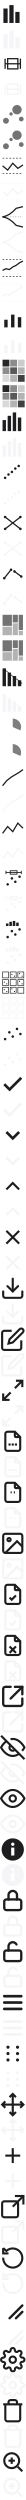
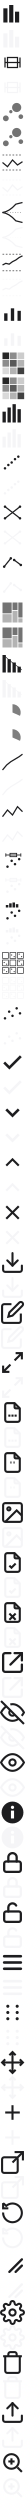
- <svg xmlns="http://www.w3.org/2000/svg" width="100" height="9800">
+ <svg xmlns="http://www.w3.org/2000/svg" width="100" height="10000">
  <view id="chart-thumb-bar-light" viewBox="0 0 100 100" />
  <view id="chart-thumb-bar-dark" viewBox="0 100 100 100" />
  <view id="chart-thumb-boxplot-light" viewBox="0 200 100 100" />
  <view id="chart-thumb-boxplot-dark" viewBox="0 300 100 100" />
  <view id="chart-thumb-bubble-light" viewBox="0 400 100 100" />
  <view id="chart-thumb-bubble-dark" viewBox="0 500 100 100" />
  <view id="chart-thumb-control-chart-light" viewBox="0 600 100 100" />
  <view id="chart-thumb-control-chart-dark" viewBox="0 700 100 100" />
  <view id="chart-thumb-cusum-light" viewBox="0 800 100 100" />
  <view id="chart-thumb-cusum-dark" viewBox="0 900 100 100" />
  <view id="chart-thumb-ewma-light" viewBox="0 1000 100 100" />
  <view id="chart-thumb-ewma-dark" viewBox="0 1100 100 100" />
  <view id="chart-thumb-generic-light" viewBox="0 1200 100 100" />
  <view id="chart-thumb-generic-dark" viewBox="0 1300 100 100" />
  <view id="chart-thumb-heatmap-light" viewBox="0 1400 100 100" />
  <view id="chart-thumb-heatmap-dark" viewBox="0 1500 100 100" />
  <view id="chart-thumb-histogram-light" viewBox="0 1600 100 100" />
  <view id="chart-thumb-histogram-dark" viewBox="0 1700 100 100" />
  <view id="chart-thumb-individual-value-plot-light" viewBox="0 1800 100 100" />
  <view id="chart-thumb-individual-value-plot-dark" viewBox="0 1900 100 100" />
  <view id="chart-thumb-interaction-plot-light" viewBox="0 2000 100 100" />
  <view id="chart-thumb-interaction-plot-dark" viewBox="0 2100 100 100" />
  <view id="chart-thumb-main-effects-light" viewBox="0 2200 100 100" />
  <view id="chart-thumb-main-effects-dark" viewBox="0 2300 100 100" />
  <view id="chart-thumb-mosaic-light" viewBox="0 2400 100 100" />
  <view id="chart-thumb-mosaic-dark" viewBox="0 2500 100 100" />
  <view id="chart-thumb-pareto-light" viewBox="0 2600 100 100" />
  <view id="chart-thumb-pareto-dark" viewBox="0 2700 100 100" />
  <view id="chart-thumb-pie-light" viewBox="0 2800 100 100" />
  <view id="chart-thumb-pie-dark" viewBox="0 2900 100 100" />
  <view id="chart-thumb-probability-plot-light" viewBox="0 3000 100 100" />
  <view id="chart-thumb-probability-plot-dark" viewBox="0 3100 100 100" />
  <view id="chart-thumb-run-chart-light" viewBox="0 3200 100 100" />
  <view id="chart-thumb-run-chart-dark" viewBox="0 3300 100 100" />
  <view id="chart-thumb-scatter-marginal-boxplot-light" viewBox="0 3400 100 100" />
  <view id="chart-thumb-scatter-marginal-boxplot-dark" viewBox="0 3500 100 100" />
  <view id="chart-thumb-scatter-marginal-histogram-light" viewBox="0 3600 100 100" />
  <view id="chart-thumb-scatter-marginal-histogram-dark" viewBox="0 3700 100 100" />
  <view id="chart-thumb-scatter-matrix-light" viewBox="0 3800 100 100" />
  <view id="chart-thumb-scatter-matrix-dark" viewBox="0 3900 100 100" />
  <view id="chart-thumb-scatter-light" viewBox="0 4000 100 100" />
  <view id="chart-thumb-scatter-dark" viewBox="0 4100 100 100" />
  <view id="check-light" viewBox="0 4200 100 100" />
  <view id="check-dark" viewBox="0 4300 100 100" />
  <view id="chevron-down-light" viewBox="0 4400 100 100" />
  <view id="chevron-down-dark" viewBox="0 4500 100 100" />
  <view id="chevron-up-light" viewBox="0 4600 100 100" />
  <view id="chevron-up-dark" viewBox="0 4700 100 100" />
  <view id="close-light" viewBox="0 4800 100 100" />
  <view id="close-dark" viewBox="0 4900 100 100" />
  <view id="download-light" viewBox="0 5000 100 100" />
  <view id="download-dark" viewBox="0 5100 100 100" />
  <view id="edit-light" viewBox="0 5200 100 100" />
  <view id="edit-dark" viewBox="0 5300 100 100" />
  <view id="expand-light" viewBox="0 5400 100 100" />
  <view id="expand-dark" viewBox="0 5500 100 100" />
  <view id="export-csv-light" viewBox="0 5600 100 100" />
  <view id="export-csv-dark" viewBox="0 5700 100 100" />
  <view id="export-json-light" viewBox="0 5800 100 100" />
  <view id="export-json-dark" viewBox="0 5900 100 100" />
  <view id="export-png-light" viewBox="0 6000 100 100" />
  <view id="export-png-dark" viewBox="0 6100 100 100" />
  <view id="export-svg-light" viewBox="0 6200 100 100" />
  <view id="export-svg-dark" viewBox="0 6300 100 100" />
  <view id="export-xlsx-light" viewBox="0 6400 100 100" />
  <view id="export-xlsx-dark" viewBox="0 6500 100 100" />
  <view id="external-link-light" viewBox="0 6600 100 100" />
  <view id="external-link-dark" viewBox="0 6700 100 100" />
  <view id="eye-off-light" viewBox="0 6800 100 100" />
  <view id="eye-off-dark" viewBox="0 6900 100 100" />
  <view id="eye-light" viewBox="0 7000 100 100" />
  <view id="eye-dark" viewBox="0 7100 100 100" />
  <view id="glossary-light" viewBox="0 7200 100 100" />
  <view id="glossary-dark" viewBox="0 7300 100 100" />
  <view id="lock-closed-light" viewBox="0 7400 100 100" />
  <view id="lock-closed-dark" viewBox="0 7500 100 100" />
  <view id="lock-open-light" viewBox="0 7600 100 100" />
  <view id="lock-open-dark" viewBox="0 7700 100 100" />
  <view id="menu-light" viewBox="0 7800 100 100" />
  <view id="menu-dark" viewBox="0 7900 100 100" />
  <view id="move-light" viewBox="0 8000 100 100" />
  <view id="move-dark" viewBox="0 8100 100 100" />
  <view id="pan-light" viewBox="0 8200 100 100" />
  <view id="pan-dark" viewBox="0 8300 100 100" />
  <view id="plus-light" viewBox="0 8400 100 100" />
  <view id="plus-dark" viewBox="0 8500 100 100" />
  <view id="popout-light" viewBox="0 8600 100 100" />
  <view id="popout-dark" viewBox="0 8700 100 100" />
  <view id="reset-light" viewBox="0 8800 100 100" />
  <view id="reset-dark" viewBox="0 8900 100 100" />
  <view id="resize-light" viewBox="0 9000 100 100" />
  <view id="resize-dark" viewBox="0 9100 100 100" />
  <view id="settings-light" viewBox="0 9200 100 100" />
  <view id="settings-dark" viewBox="0 9300 100 100" />
  <view id="trash-light" viewBox="0 9400 100 100" />
  <view id="trash-dark" viewBox="0 9500 100 100" />
-   <view id="zoom-in-light" viewBox="0 9600 100 100" />
-   <view id="zoom-in-dark" viewBox="0 9700 100 100" />
+   <view id="upload-light" viewBox="0 9600 100 100" />
+   <view id="upload-dark" viewBox="0 9700 100 100" />
+   <view id="zoom-in-light" viewBox="0 9800 100 100" />
+   <view id="zoom-in-dark" viewBox="0 9900 100 100" />
  <g transform="translate(0 0)">
    <svg viewBox="0 0 30 30" width="100" height="100" x="0" y="0" fill="#1d1d1f">
      <rect x="4" y="10" width="5" height="17" />
      <rect x="11" y="6" width="5" height="21" />
      <rect x="18" y="14" width="5" height="13" />
    </svg>
  </g>
  <g transform="translate(0 100)">
    <svg viewBox="0 0 30 30" width="100" height="100" x="0" y="0" fill="#f5f5f7">
      <rect x="4" y="10" width="5" height="17" />
      <rect x="11" y="6" width="5" height="21" />
      <rect x="18" y="14" width="5" height="13" />
    </svg>
  </g>
  <g transform="translate(0 200)">
    <svg viewBox="0 0 30 30" width="100" height="100" x="0" y="0" fill="#1d1d1f">
      <g stroke="#1d1d1f" stroke-width="1.5">
        <line x1="6" y1="15" x2="24" y2="15" />
        <rect x="9" y="9" width="12" height="12" fill="none" />
        <line x1="6" y1="9" x2="6" y2="21" />
        <line x1="24" y1="9" x2="24" y2="21" />
      </g>
    </svg>
  </g>
  <g transform="translate(0 300)">
    <svg viewBox="0 0 30 30" width="100" height="100" x="0" y="0" fill="#f5f5f7">
      <g stroke="#f5f5f7" stroke-width="1.5">
        <line x1="6" y1="15" x2="24" y2="15" />
        <rect x="9" y="9" width="12" height="12" fill="none" />
        <line x1="6" y1="9" x2="6" y2="21" />
        <line x1="24" y1="9" x2="24" y2="21" />
      </g>
    </svg>
  </g>
  <g transform="translate(0 400)">
    <svg viewBox="0 0 30 30" width="100" height="100" x="0" y="0">
      <circle cx="7" cy="22" r="3.5" fill="ACCENT" opacity="0.55" />
      <circle cx="13" cy="14" r="2" fill="ACCENT" opacity="0.55" />
      <circle cx="20" cy="9" r="5.5" fill="ACCENT" opacity="0.55" />
      <circle cx="25" cy="20" r="2.8" fill="ACCENT" opacity="0.55" />
    </svg>
  </g>
  <g transform="translate(0 500)">
    <svg viewBox="0 0 30 30" width="100" height="100" x="0" y="0">
      <circle cx="7" cy="22" r="3.5" fill="ACCENT" opacity="0.55" />
      <circle cx="13" cy="14" r="2" fill="ACCENT" opacity="0.55" />
      <circle cx="20" cy="9" r="5.5" fill="ACCENT" opacity="0.55" />
      <circle cx="25" cy="20" r="2.8" fill="ACCENT" opacity="0.55" />
    </svg>
  </g>
  <g transform="translate(0 600)">
    <svg viewBox="0 0 30 30" width="100" height="100" x="0" y="0" fill="#1d1d1f">
      <polyline points="3,15 9,20 15,12 21,18 27,14" fill="none" stroke="#1d1d1f" stroke-width="1.5" />
      <line x1="3" y1="6" x2="27" y2="6" stroke="#1d1d1f" stroke-dasharray="2,2" stroke-width="0.75" />
      <line x1="3" y1="24" x2="27" y2="24" stroke="#1d1d1f" stroke-dasharray="2,2" stroke-width="0.75" />
    </svg>
  </g>
  <g transform="translate(0 700)">
    <svg viewBox="0 0 30 30" width="100" height="100" x="0" y="0" fill="#f5f5f7">
      <polyline points="3,15 9,20 15,12 21,18 27,14" fill="none" stroke="#f5f5f7" stroke-width="1.5" />
      <line x1="3" y1="6" x2="27" y2="6" stroke="#f5f5f7" stroke-dasharray="2,2" stroke-width="0.75" />
      <line x1="3" y1="24" x2="27" y2="24" stroke="#f5f5f7" stroke-dasharray="2,2" stroke-width="0.75" />
    </svg>
  </g>
  <g transform="translate(0 800)">
    <svg viewBox="0 0 30 30" width="100" height="100" x="0" y="0" fill="#1d1d1f">
      <polyline points="3,15 7,14 11,12 15,9 19,5 23,4 27,3" fill="none" stroke="#1d1d1f" stroke-width="1.5" />
      <polyline points="3,15 7,16 11,18 15,21 19,25 23,26 27,27" fill="none" stroke="#1d1d1f" stroke-width="1.5" />
      <line x1="3" y1="15" x2="27" y2="15" stroke="#1d1d1f" stroke-dasharray="1,2" stroke-width="0.75" opacity="0.6" />
    </svg>
  </g>
  <g transform="translate(0 900)">
    <svg viewBox="0 0 30 30" width="100" height="100" x="0" y="0" fill="#f5f5f7">
      <polyline points="3,15 7,14 11,12 15,9 19,5 23,4 27,3" fill="none" stroke="#f5f5f7" stroke-width="1.5" />
      <polyline points="3,15 7,16 11,18 15,21 19,25 23,26 27,27" fill="none" stroke="#f5f5f7" stroke-width="1.5" />
      <line x1="3" y1="15" x2="27" y2="15" stroke="#f5f5f7" stroke-dasharray="1,2" stroke-width="0.75" opacity="0.6" />
    </svg>
  </g>
  <g transform="translate(0 1000)">
    <svg viewBox="0 0 30 30" width="100" height="100" x="0" y="0" fill="#1d1d1f">
      <polyline points="3,18 7,16 11,17 15,14 19,12 23,9 27,7" fill="none" stroke="#1d1d1f" stroke-width="1.5" />
      <line x1="3" y1="5" x2="27" y2="5" stroke="#1d1d1f" stroke-dasharray="2,2" stroke-width="0.75" />
      <line x1="3" y1="25" x2="27" y2="25" stroke="#1d1d1f" stroke-dasharray="2,2" stroke-width="0.75" />
    </svg>
  </g>
  <g transform="translate(0 1100)">
    <svg viewBox="0 0 30 30" width="100" height="100" x="0" y="0" fill="#f5f5f7">
      <polyline points="3,18 7,16 11,17 15,14 19,12 23,9 27,7" fill="none" stroke="#f5f5f7" stroke-width="1.5" />
      <line x1="3" y1="5" x2="27" y2="5" stroke="#f5f5f7" stroke-dasharray="2,2" stroke-width="0.75" />
      <line x1="3" y1="25" x2="27" y2="25" stroke="#f5f5f7" stroke-dasharray="2,2" stroke-width="0.75" />
    </svg>
  </g>
  <g transform="translate(0 1200)">
    <svg viewBox="0 0 30 30" width="100" height="100" x="0" y="0" fill="#1d1d1f">
      <rect x="5" y="16" width="4" height="9" />
      <rect x="13" y="10" width="4" height="15" />
      <rect x="21" y="13" width="4" height="12" />
    </svg>
  </g>
  <g transform="translate(0 1300)">
    <svg viewBox="0 0 30 30" width="100" height="100" x="0" y="0" fill="#f5f5f7">
      <rect x="5" y="16" width="4" height="9" />
      <rect x="13" y="10" width="4" height="15" />
      <rect x="21" y="13" width="4" height="12" />
    </svg>
  </g>
  <g transform="translate(0 1400)">
    <svg viewBox="0 0 30 30" width="100" height="100" x="0" y="0">
      <rect x="3" y="3" width="8" height="8" fill="ACCENT" opacity="0.85" />
      <rect x="12" y="3" width="8" height="8" fill="ACCENT" opacity="0.45" />
      <rect x="21" y="3" width="8" height="8" fill="ACCENT" opacity="0.20" />
      <rect x="3" y="12" width="8" height="8" fill="ACCENT" opacity="0.45" />
      <rect x="12" y="12" width="8" height="8" fill="ACCENT" opacity="0.65" />
      <rect x="21" y="12" width="8" height="8" fill="ACCENT" opacity="0.30" />
      <rect x="3" y="21" width="8" height="8" fill="ACCENT" opacity="0.15" />
      <rect x="12" y="21" width="8" height="8" fill="ACCENT" opacity="0.30" />
      <rect x="21" y="21" width="8" height="8" fill="ACCENT" opacity="0.75" />
    </svg>
  </g>
  <g transform="translate(0 1500)">
    <svg viewBox="0 0 30 30" width="100" height="100" x="0" y="0">
      <rect x="3" y="3" width="8" height="8" fill="ACCENT" opacity="0.85" />
      <rect x="12" y="3" width="8" height="8" fill="ACCENT" opacity="0.45" />
      <rect x="21" y="3" width="8" height="8" fill="ACCENT" opacity="0.20" />
      <rect x="3" y="12" width="8" height="8" fill="ACCENT" opacity="0.45" />
      <rect x="12" y="12" width="8" height="8" fill="ACCENT" opacity="0.65" />
      <rect x="21" y="12" width="8" height="8" fill="ACCENT" opacity="0.30" />
      <rect x="3" y="21" width="8" height="8" fill="ACCENT" opacity="0.15" />
      <rect x="12" y="21" width="8" height="8" fill="ACCENT" opacity="0.30" />
      <rect x="21" y="21" width="8" height="8" fill="ACCENT" opacity="0.75" />
    </svg>
  </g>
  <g transform="translate(0 1600)">
    <svg viewBox="0 0 30 30" width="100" height="100" x="0" y="0" fill="#1d1d1f">
      <rect x="3" y="14" width="4" height="13" />
      <rect x="9" y="9" width="4" height="18" />
      <rect x="15" y="5" width="4" height="22" />
      <rect x="21" y="11" width="4" height="16" />
    </svg>
  </g>
  <g transform="translate(0 1700)">
    <svg viewBox="0 0 30 30" width="100" height="100" x="0" y="0" fill="#f5f5f7">
      <rect x="3" y="14" width="4" height="13" />
      <rect x="9" y="9" width="4" height="18" />
      <rect x="15" y="5" width="4" height="22" />
      <rect x="21" y="11" width="4" height="16" />
    </svg>
  </g>
  <g transform="translate(0 1800)">
    <svg viewBox="0 0 30 30" width="100" height="100" x="0" y="0" fill="#1d1d1f">
      <circle cx="6" cy="22" r="1.5" />
      <circle cx="10" cy="18" r="1.5" />
      <circle cx="14" cy="15" r="1.5" />
      <circle cx="18" cy="11" r="1.5" />
      <circle cx="22" cy="8" r="1.5" />
    </svg>
  </g>
  <g transform="translate(0 1900)">
    <svg viewBox="0 0 30 30" width="100" height="100" x="0" y="0" fill="#f5f5f7">
      <circle cx="6" cy="22" r="1.5" />
      <circle cx="10" cy="18" r="1.5" />
      <circle cx="14" cy="15" r="1.5" />
      <circle cx="18" cy="11" r="1.5" />
      <circle cx="22" cy="8" r="1.5" />
    </svg>
  </g>
  <g transform="translate(0 2000)">
    <svg viewBox="0 0 30 30" width="100" height="100" x="0" y="0" fill="#1d1d1f">
      <g stroke="#1d1d1f" stroke-width="1.5" fill="none" stroke-linecap="round">
        <line x1="6" y1="8" x2="24" y2="22" />
        <line x1="6" y1="22" x2="24" y2="8" />
      </g>
      <circle cx="6" cy="8" r="1.5" />
      <circle cx="24" cy="22" r="1.5" />
      <circle cx="6" cy="22" r="1.5" />
      <circle cx="24" cy="8" r="1.5" />
    </svg>
  </g>
  <g transform="translate(0 2100)">
    <svg viewBox="0 0 30 30" width="100" height="100" x="0" y="0" fill="#f5f5f7">
      <g stroke="#f5f5f7" stroke-width="1.5" fill="none" stroke-linecap="round">
        <line x1="6" y1="8" x2="24" y2="22" />
        <line x1="6" y1="22" x2="24" y2="8" />
      </g>
      <circle cx="6" cy="8" r="1.5" />
      <circle cx="24" cy="22" r="1.5" />
      <circle cx="6" cy="22" r="1.5" />
      <circle cx="24" cy="8" r="1.5" />
    </svg>
  </g>
  <g transform="translate(0 2200)">
    <svg viewBox="0 0 30 30" width="100" height="100" x="0" y="0" fill="#1d1d1f">
      <g stroke="#1d1d1f" stroke-width="1.5" fill="none" stroke-linecap="round">
        <line x1="5" y1="20" x2="13" y2="10" />
        <line x1="17" y1="12" x2="25" y2="18" />
      </g>
      <circle cx="5" cy="20" r="1.5" />
      <circle cx="13" cy="10" r="1.5" />
      <circle cx="17" cy="12" r="1.5" />
      <circle cx="25" cy="18" r="1.5" />
    </svg>
  </g>
  <g transform="translate(0 2300)">
    <svg viewBox="0 0 30 30" width="100" height="100" x="0" y="0" fill="#f5f5f7">
      <g stroke="#f5f5f7" stroke-width="1.5" fill="none" stroke-linecap="round">
        <line x1="5" y1="20" x2="13" y2="10" />
        <line x1="17" y1="12" x2="25" y2="18" />
      </g>
      <circle cx="5" cy="20" r="1.5" />
      <circle cx="13" cy="10" r="1.5" />
      <circle cx="17" cy="12" r="1.5" />
      <circle cx="25" cy="18" r="1.5" />
    </svg>
  </g>
  <g transform="translate(0 2400)">
    <svg viewBox="0 0 30 30" width="100" height="100" x="0" y="0">
      <rect x="3" y="3" width="11" height="13" fill="ACCENT" opacity="0.55" />
      <rect x="3" y="17" width="11" height="10" fill="ACCENT" opacity="0.3" />
      <rect x="15" y="3" width="6" height="9" fill="ACCENT" opacity="0.55" />
      <rect x="15" y="13" width="6" height="14" fill="ACCENT" opacity="0.3" />
      <rect x="22" y="3" width="5" height="18" fill="ACCENT" opacity="0.55" />
      <rect x="22" y="22" width="5" height="5" fill="ACCENT" opacity="0.3" />
    </svg>
  </g>
  <g transform="translate(0 2500)">
    <svg viewBox="0 0 30 30" width="100" height="100" x="0" y="0">
      <rect x="3" y="3" width="11" height="13" fill="ACCENT" opacity="0.55" />
      <rect x="3" y="17" width="11" height="10" fill="ACCENT" opacity="0.3" />
      <rect x="15" y="3" width="6" height="9" fill="ACCENT" opacity="0.55" />
      <rect x="15" y="13" width="6" height="14" fill="ACCENT" opacity="0.3" />
      <rect x="22" y="3" width="5" height="18" fill="ACCENT" opacity="0.55" />
      <rect x="22" y="22" width="5" height="5" fill="ACCENT" opacity="0.3" />
    </svg>
  </g>
  <g transform="translate(0 2600)">
    <svg viewBox="0 0 30 30" width="100" height="100" x="0" y="0" fill="#1d1d1f">
      <rect x="3" y="6" width="4" height="21" />
      <rect x="9" y="11" width="4" height="16" />
      <rect x="15" y="15" width="4" height="12" />
      <rect x="21" y="20" width="4" height="7" />
      <polyline points="5,7 11,12 17,17 23,21 26,24" fill="none" stroke="#1d1d1f" stroke-width="0.75" />
    </svg>
  </g>
  <g transform="translate(0 2700)">
    <svg viewBox="0 0 30 30" width="100" height="100" x="0" y="0" fill="#f5f5f7">
      <rect x="3" y="6" width="4" height="21" />
      <rect x="9" y="11" width="4" height="16" />
      <rect x="15" y="15" width="4" height="12" />
      <rect x="21" y="20" width="4" height="7" />
      <polyline points="5,7 11,12 17,17 23,21 26,24" fill="none" stroke="#f5f5f7" stroke-width="0.75" />
    </svg>
  </g>
  <g transform="translate(0 2800)">
    <svg viewBox="0 0 30 30" width="100" height="100" x="0" y="0">
      <circle cx="15" cy="15" r="10" fill="none" stroke="ACCENT" stroke-width="1.5" />
      <path d="M15 15 L15 5 A10 10 0 0 1 24 19 Z" fill="ACCENT" opacity="0.5" />
    </svg>
  </g>
  <g transform="translate(0 2900)">
    <svg viewBox="0 0 30 30" width="100" height="100" x="0" y="0">
      <circle cx="15" cy="15" r="10" fill="none" stroke="ACCENT" stroke-width="1.5" />
      <path d="M15 15 L15 5 A10 10 0 0 1 24 19 Z" fill="ACCENT" opacity="0.5" />
    </svg>
  </g>
  <g transform="translate(0 3000)">
    <svg viewBox="0 0 30 30" width="100" height="100" x="0" y="0" fill="#1d1d1f">
      <polyline points="3,24 8,18 13,14 18,11 23,8 27,5" fill="none" stroke="#1d1d1f" stroke-width="1.5" />
    </svg>
  </g>
  <g transform="translate(0 3100)">
    <svg viewBox="0 0 30 30" width="100" height="100" x="0" y="0" fill="#f5f5f7">
      <polyline points="3,24 8,18 13,14 18,11 23,8 27,5" fill="none" stroke="#f5f5f7" stroke-width="1.5" />
    </svg>
  </g>
  <g transform="translate(0 3200)">
    <svg viewBox="0 0 30 30" width="100" height="100" x="0" y="0" fill="#1d1d1f">
      <polyline points="3,20 9,12 15,18 21,8 27,14" fill="none" stroke="#1d1d1f" stroke-width="1.5" />
    </svg>
  </g>
  <g transform="translate(0 3300)">
    <svg viewBox="0 0 30 30" width="100" height="100" x="0" y="0" fill="#f5f5f7">
      <polyline points="3,20 9,12 15,18 21,8 27,14" fill="none" stroke="#f5f5f7" stroke-width="1.5" />
    </svg>
  </g>
  <g transform="translate(0 3400)">
    <svg viewBox="0 0 30 30" width="100" height="100" x="0" y="0" fill="#1d1d1f">
      <circle cx="9" cy="20" r="1.5" />
      <circle cx="14" cy="13" r="1.5" />
      <circle cx="18" cy="17" r="1.5" />
      <circle cx="23" cy="11" r="1.5" />
      <g stroke="#1d1d1f" stroke-width="1" fill="none">
        <line x1="7" y1="6" x2="25" y2="6" />
        <rect x="12" y="4" width="8" height="4" fill="none" />
        <line x1="7" y1="4" x2="7" y2="8" />
        <line x1="25" y1="4" x2="25" y2="8" />
      </g>
    </svg>
  </g>
  <g transform="translate(0 3500)">
    <svg viewBox="0 0 30 30" width="100" height="100" x="0" y="0" fill="#f5f5f7">
      <circle cx="9" cy="20" r="1.5" />
      <circle cx="14" cy="13" r="1.5" />
      <circle cx="18" cy="17" r="1.5" />
      <circle cx="23" cy="11" r="1.5" />
      <g stroke="#f5f5f7" stroke-width="1" fill="none">
        <line x1="7" y1="6" x2="25" y2="6" />
        <rect x="12" y="4" width="8" height="4" fill="none" />
        <line x1="7" y1="4" x2="7" y2="8" />
        <line x1="25" y1="4" x2="25" y2="8" />
      </g>
    </svg>
  </g>
  <g transform="translate(0 3600)">
    <svg viewBox="0 0 30 30" width="100" height="100" x="0" y="0" fill="#1d1d1f">
      <circle cx="9" cy="22" r="1.5" />
      <circle cx="14" cy="15" r="1.5" />
      <circle cx="18" cy="19" r="1.5" />
      <circle cx="23" cy="13" r="1.5" />
      <rect x="7" y="6" width="3" height="3" />
      <rect x="11" y="4" width="3" height="5" />
      <rect x="15" y="3" width="3" height="6" />
      <rect x="19" y="5" width="3" height="4" />
    </svg>
  </g>
  <g transform="translate(0 3700)">
    <svg viewBox="0 0 30 30" width="100" height="100" x="0" y="0" fill="#f5f5f7">
      <circle cx="9" cy="22" r="1.5" />
      <circle cx="14" cy="15" r="1.5" />
      <circle cx="18" cy="19" r="1.5" />
      <circle cx="23" cy="13" r="1.5" />
      <rect x="7" y="6" width="3" height="3" />
      <rect x="11" y="4" width="3" height="5" />
      <rect x="15" y="3" width="3" height="6" />
      <rect x="19" y="5" width="3" height="4" />
    </svg>
  </g>
  <g transform="translate(0 3800)">
    <svg viewBox="0 0 30 30" width="100" height="100" x="0" y="0" fill="#1d1d1f">
      <rect x="3" y="3" width="7" height="7" fill="none" stroke="#1d1d1f" stroke-width="0.75" />
      <rect x="12" y="3" width="7" height="7" fill="none" stroke="#1d1d1f" stroke-width="0.75" />
      <rect x="21" y="3" width="7" height="7" fill="none" stroke="#1d1d1f" stroke-width="0.75" />
      <rect x="3" y="12" width="7" height="7" fill="none" stroke="#1d1d1f" stroke-width="0.75" />
      <rect x="12" y="12" width="7" height="7" fill="none" stroke="#1d1d1f" stroke-width="0.75" />
      <rect x="21" y="12" width="7" height="7" fill="none" stroke="#1d1d1f" stroke-width="0.75" />
      <rect x="3" y="21" width="7" height="7" fill="none" stroke="#1d1d1f" stroke-width="0.75" />
      <rect x="12" y="21" width="7" height="7" fill="none" stroke="#1d1d1f" stroke-width="0.75" />
      <rect x="21" y="21" width="7" height="7" fill="none" stroke="#1d1d1f" stroke-width="0.75" />
      <circle cx="14" cy="6" r="0.7" />
      <circle cx="17" cy="8" r="0.7" />
      <circle cx="23" cy="5" r="0.7" />
      <circle cx="26" cy="8" r="0.7" />
      <circle cx="5" cy="15" r="0.7" />
      <circle cx="8" cy="17" r="0.7" />
      <circle cx="23" cy="14" r="0.7" />
      <circle cx="26" cy="17" r="0.7" />
      <circle cx="5" cy="24" r="0.7" />
      <circle cx="8" cy="26" r="0.7" />
      <circle cx="14" cy="23" r="0.7" />
      <circle cx="17" cy="26" r="0.7" />
    </svg>
  </g>
  <g transform="translate(0 3900)">
    <svg viewBox="0 0 30 30" width="100" height="100" x="0" y="0" fill="#f5f5f7">
      <rect x="3" y="3" width="7" height="7" fill="none" stroke="#f5f5f7" stroke-width="0.75" />
      <rect x="12" y="3" width="7" height="7" fill="none" stroke="#f5f5f7" stroke-width="0.75" />
      <rect x="21" y="3" width="7" height="7" fill="none" stroke="#f5f5f7" stroke-width="0.75" />
      <rect x="3" y="12" width="7" height="7" fill="none" stroke="#f5f5f7" stroke-width="0.75" />
      <rect x="12" y="12" width="7" height="7" fill="none" stroke="#f5f5f7" stroke-width="0.75" />
      <rect x="21" y="12" width="7" height="7" fill="none" stroke="#f5f5f7" stroke-width="0.75" />
      <rect x="3" y="21" width="7" height="7" fill="none" stroke="#f5f5f7" stroke-width="0.75" />
      <rect x="12" y="21" width="7" height="7" fill="none" stroke="#f5f5f7" stroke-width="0.75" />
      <rect x="21" y="21" width="7" height="7" fill="none" stroke="#f5f5f7" stroke-width="0.75" />
      <circle cx="14" cy="6" r="0.7" />
      <circle cx="17" cy="8" r="0.7" />
      <circle cx="23" cy="5" r="0.7" />
      <circle cx="26" cy="8" r="0.7" />
      <circle cx="5" cy="15" r="0.7" />
      <circle cx="8" cy="17" r="0.7" />
      <circle cx="23" cy="14" r="0.7" />
      <circle cx="26" cy="17" r="0.7" />
      <circle cx="5" cy="24" r="0.7" />
      <circle cx="8" cy="26" r="0.7" />
      <circle cx="14" cy="23" r="0.7" />
      <circle cx="17" cy="26" r="0.7" />
    </svg>
  </g>
  <g transform="translate(0 4000)">
    <svg viewBox="0 0 30 30" width="100" height="100" x="0" y="0" fill="#1d1d1f">
      <circle cx="6" cy="22" r="1.5" />
      <circle cx="11" cy="14" r="1.5" />
      <circle cx="15" cy="19" r="1.5" />
      <circle cx="20" cy="10" r="1.5" />
      <circle cx="24" cy="16" r="1.5" />
    </svg>
  </g>
  <g transform="translate(0 4100)">
    <svg viewBox="0 0 30 30" width="100" height="100" x="0" y="0" fill="#f5f5f7">
      <circle cx="6" cy="22" r="1.5" />
      <circle cx="11" cy="14" r="1.5" />
      <circle cx="15" cy="19" r="1.5" />
      <circle cx="20" cy="10" r="1.5" />
      <circle cx="24" cy="16" r="1.5" />
    </svg>
  </g>
  <g transform="translate(0 4200)">
    <svg viewBox="0 0 24 24" width="100" height="100" x="0" y="0" fill="none" stroke="#1d1d1f" stroke-width="2.5">
      <polyline points="20 6 9 17 4 12" />
    </svg>
  </g>
  <g transform="translate(0 4300)">
    <svg viewBox="0 0 24 24" width="100" height="100" x="0" y="0" fill="none" stroke="#f5f5f7" stroke-width="2.5">
      <polyline points="20 6 9 17 4 12" />
    </svg>
  </g>
  <g transform="translate(0 4400)">
    <svg viewBox="0 0 24 24" width="100" height="100" x="0" y="0" fill="none" stroke="#1d1d1f" stroke-width="2.5">
      <polyline points="6 9 12 15 18 9" />
    </svg>
  </g>
  <g transform="translate(0 4500)">
    <svg viewBox="0 0 24 24" width="100" height="100" x="0" y="0" fill="none" stroke="#f5f5f7" stroke-width="2.5">
      <polyline points="6 9 12 15 18 9" />
    </svg>
  </g>
  <g transform="translate(0 4600)">
    <svg viewBox="0 0 24 24" width="100" height="100" x="0" y="0" fill="none" stroke="#1d1d1f" stroke-width="2">
      <polyline points="18 15 12 9 6 15" />
    </svg>
  </g>
  <g transform="translate(0 4700)">
    <svg viewBox="0 0 24 24" width="100" height="100" x="0" y="0" fill="none" stroke="#f5f5f7" stroke-width="2">
      <polyline points="18 15 12 9 6 15" />
    </svg>
  </g>
  <g transform="translate(0 4800)">
    <svg viewBox="0 0 24 24" width="100" height="100" x="0" y="0" fill="none" stroke="#1d1d1f" stroke-width="2">
      <path d="M18 6L6 18M6 6l12 12" />
    </svg>
  </g>
  <g transform="translate(0 4900)">
    <svg viewBox="0 0 24 24" width="100" height="100" x="0" y="0" fill="none" stroke="#f5f5f7" stroke-width="2">
      <path d="M18 6L6 18M6 6l12 12" />
    </svg>
  </g>
  <g transform="translate(0 5000)">
    <svg viewBox="0 0 24 24" width="100" height="100" x="0" y="0" fill="none" stroke="#1d1d1f" stroke-width="2" stroke-linecap="round" stroke-linejoin="round">
      <path d="M21 15v4a2 2 0 0 1-2 2H5a2 2 0 0 1-2-2v-4" />
      <polyline points="7 10 12 15 17 10" />
      <line x1="12" y1="15" x2="12" y2="3" />
    </svg>
  </g>
  <g transform="translate(0 5100)">
    <svg viewBox="0 0 24 24" width="100" height="100" x="0" y="0" fill="none" stroke="#f5f5f7" stroke-width="2" stroke-linecap="round" stroke-linejoin="round">
      <path d="M21 15v4a2 2 0 0 1-2 2H5a2 2 0 0 1-2-2v-4" />
      <polyline points="7 10 12 15 17 10" />
      <line x1="12" y1="15" x2="12" y2="3" />
    </svg>
  </g>
  <g transform="translate(0 5200)">
    <svg viewBox="0 0 24 24" width="100" height="100" x="0" y="0" fill="none" stroke="#1d1d1f" stroke-width="2">
      <path d="M11 4H4a2 2 0 0 0-2 2v14a2 2 0 0 0 2 2h14a2 2 0 0 0 2-2v-7" />
      <path d="M18.5 2.5a2.121 2.121 0 0 1 3 3L12 15l-4 1 1-4 9.5-9.5z" />
    </svg>
  </g>
  <g transform="translate(0 5300)">
    <svg viewBox="0 0 24 24" width="100" height="100" x="0" y="0" fill="none" stroke="#f5f5f7" stroke-width="2">
      <path d="M11 4H4a2 2 0 0 0-2 2v14a2 2 0 0 0 2 2h14a2 2 0 0 0 2-2v-7" />
      <path d="M18.5 2.5a2.121 2.121 0 0 1 3 3L12 15l-4 1 1-4 9.5-9.5z" />
    </svg>
  </g>
  <g transform="translate(0 5400)">
    <svg viewBox="0 0 24 24" width="100" height="100" x="0" y="0" fill="none" stroke="#1d1d1f" stroke-width="2">
      <path d="M15 3h6v6M9 21H3v-6M21 3l-7 7M3 21l7-7" />
    </svg>
  </g>
  <g transform="translate(0 5500)">
    <svg viewBox="0 0 24 24" width="100" height="100" x="0" y="0" fill="none" stroke="#f5f5f7" stroke-width="2">
      <path d="M15 3h6v6M9 21H3v-6M21 3l-7 7M3 21l7-7" />
    </svg>
  </g>
  <g transform="translate(0 5600)">
    <svg viewBox="0 0 24 24" width="100" height="100" x="0" y="0" fill="none" stroke="#1d1d1f" stroke-width="2">
      <path d="M14 3v4a1 1 0 0 0 1 1h4" />
      <path d="M17 21H7a2 2 0 0 1-2-2V5a2 2 0 0 1 2-2h7l5 5v11a2 2 0 0 1-2 2z" />
      <path d="M8 15h2M11 15h2M14 15h2" />
    </svg>
  </g>
  <g transform="translate(0 5700)">
    <svg viewBox="0 0 24 24" width="100" height="100" x="0" y="0" fill="none" stroke="#f5f5f7" stroke-width="2">
      <path d="M14 3v4a1 1 0 0 0 1 1h4" />
      <path d="M17 21H7a2 2 0 0 1-2-2V5a2 2 0 0 1 2-2h7l5 5v11a2 2 0 0 1-2 2z" />
      <path d="M8 15h2M11 15h2M14 15h2" />
    </svg>
  </g>
  <g transform="translate(0 5800)">
    <svg viewBox="0 0 24 24" width="100" height="100" x="0" y="0" fill="none" stroke="#1d1d1f" stroke-width="2">
      <path d="M14 3v4a1 1 0 0 0 1 1h4" />
      <path d="M17 21H7a2 2 0 0 1-2-2V5a2 2 0 0 1 2-2h7l5 5v11a2 2 0 0 1-2 2z" />
      <path d="M10 12h1M13 12h1" />
    </svg>
  </g>
  <g transform="translate(0 5900)">
    <svg viewBox="0 0 24 24" width="100" height="100" x="0" y="0" fill="none" stroke="#f5f5f7" stroke-width="2">
      <path d="M14 3v4a1 1 0 0 0 1 1h4" />
      <path d="M17 21H7a2 2 0 0 1-2-2V5a2 2 0 0 1 2-2h7l5 5v11a2 2 0 0 1-2 2z" />
      <path d="M10 12h1M13 12h1" />
    </svg>
  </g>
  <g transform="translate(0 6000)">
    <svg viewBox="0 0 24 24" width="100" height="100" x="0" y="0" fill="none" stroke="#1d1d1f" stroke-width="2">
      <rect x="3" y="3" width="18" height="18" rx="2" />
      <circle cx="8.5" cy="8.5" r="1.5" />
      <path d="M21 15l-5-5L5 21" />
    </svg>
  </g>
  <g transform="translate(0 6100)">
    <svg viewBox="0 0 24 24" width="100" height="100" x="0" y="0" fill="none" stroke="#f5f5f7" stroke-width="2">
      <rect x="3" y="3" width="18" height="18" rx="2" />
      <circle cx="8.5" cy="8.5" r="1.5" />
      <path d="M21 15l-5-5L5 21" />
    </svg>
  </g>
  <g transform="translate(0 6200)">
    <svg viewBox="0 0 24 24" width="100" height="100" x="0" y="0" fill="none" stroke="#1d1d1f" stroke-width="2">
      <path d="M14 3v4a1 1 0 0 0 1 1h4" />
      <path d="M17 21H7a2 2 0 0 1-2-2V5a2 2 0 0 1 2-2h7l5 5v11a2 2 0 0 1-2 2z" />
      <path d="M9 15l2 2 4-4" />
    </svg>
  </g>
  <g transform="translate(0 6300)">
    <svg viewBox="0 0 24 24" width="100" height="100" x="0" y="0" fill="none" stroke="#f5f5f7" stroke-width="2">
      <path d="M14 3v4a1 1 0 0 0 1 1h4" />
      <path d="M17 21H7a2 2 0 0 1-2-2V5a2 2 0 0 1 2-2h7l5 5v11a2 2 0 0 1-2 2z" />
      <path d="M9 15l2 2 4-4" />
    </svg>
  </g>
  <g transform="translate(0 6400)">
    <svg viewBox="0 0 24 24" width="100" height="100" x="0" y="0" fill="none" stroke="#1d1d1f" stroke-width="2">
      <path d="M14 3v4a1 1 0 0 0 1 1h4" />
      <path d="M17 21H7a2 2 0 0 1-2-2V5a2 2 0 0 1 2-2h7l5 5v11a2 2 0 0 1-2 2z" />
      <path d="M9 13l6 6M15 13l-6 6" />
    </svg>
  </g>
  <g transform="translate(0 6500)">
    <svg viewBox="0 0 24 24" width="100" height="100" x="0" y="0" fill="none" stroke="#f5f5f7" stroke-width="2">
      <path d="M14 3v4a1 1 0 0 0 1 1h4" />
      <path d="M17 21H7a2 2 0 0 1-2-2V5a2 2 0 0 1 2-2h7l5 5v11a2 2 0 0 1-2 2z" />
      <path d="M9 13l6 6M15 13l-6 6" />
    </svg>
  </g>
  <g transform="translate(0 6600)">
    <svg viewBox="0 0 24 24" width="100" height="100" x="0" y="0" fill="none" stroke="#1d1d1f" stroke-width="2.2" stroke-linecap="round" stroke-linejoin="round">
      <path d="M14 3h7v7" />
      <path d="M10 14L21 3" />
      <path d="M21 14v5a2 2 0 0 1-2 2H5a2 2 0 0 1-2-2V5a2 2 0 0 1 2-2h5" />
    </svg>
  </g>
  <g transform="translate(0 6700)">
    <svg viewBox="0 0 24 24" width="100" height="100" x="0" y="0" fill="none" stroke="#f5f5f7" stroke-width="2.2" stroke-linecap="round" stroke-linejoin="round">
      <path d="M14 3h7v7" />
      <path d="M10 14L21 3" />
      <path d="M21 14v5a2 2 0 0 1-2 2H5a2 2 0 0 1-2-2V5a2 2 0 0 1 2-2h5" />
    </svg>
  </g>
  <g transform="translate(0 6800)">
    <svg viewBox="0 0 24 24" width="100" height="100" x="0" y="0" fill="none" stroke="#1d1d1f" stroke-width="2">
      <path d="M17.94 17.94A10.07 10.07 0 0 1 12 20c-7 0-11-8-11-8a18.45 18.45 0 0 1 5.06-5.94M9.9 4.24A9.12 9.12 0 0 1 12 4c7 0 11 8 11 8a18.5 18.5 0 0 1-2.16 3.19m-6.72-1.07a3 3 0 1 1-4.24-4.24" />
      <line x1="1" y1="1" x2="23" y2="23" />
    </svg>
  </g>
  <g transform="translate(0 6900)">
    <svg viewBox="0 0 24 24" width="100" height="100" x="0" y="0" fill="none" stroke="#f5f5f7" stroke-width="2">
      <path d="M17.94 17.94A10.07 10.07 0 0 1 12 20c-7 0-11-8-11-8a18.45 18.45 0 0 1 5.06-5.94M9.9 4.24A9.12 9.12 0 0 1 12 4c7 0 11 8 11 8a18.5 18.5 0 0 1-2.16 3.19m-6.72-1.07a3 3 0 1 1-4.24-4.24" />
      <line x1="1" y1="1" x2="23" y2="23" />
    </svg>
  </g>
  <g transform="translate(0 7000)">
    <svg viewBox="0 0 24 24" width="100" height="100" x="0" y="0" fill="none" stroke="#1d1d1f" stroke-width="2">
      <path d="M1 12s4-8 11-8 11 8 11 8-4 8-11 8S1 12 1 12z" />
      <circle cx="12" cy="12" r="3" />
    </svg>
  </g>
  <g transform="translate(0 7100)">
    <svg viewBox="0 0 24 24" width="100" height="100" x="0" y="0" fill="none" stroke="#f5f5f7" stroke-width="2">
      <path d="M1 12s4-8 11-8 11 8 11 8-4 8-11 8S1 12 1 12z" />
      <circle cx="12" cy="12" r="3" />
    </svg>
  </g>
  <g transform="translate(0 7200)">
    <svg viewBox="0 0 16 16" width="100" height="100" x="0" y="0">
      <path fill="#1d1d1f" fill-rule="evenodd" d="M8 1a7 7 0 1 0 0 14A7 7 0 0 0 8 1ZM7 6.8h2v5H7v-5ZM8 3.65a1.05 1.05 0 1 0 0 2.1 1.05 1.05 0 0 0 0-2.1Z" />
    </svg>
  </g>
  <g transform="translate(0 7300)">
    <svg viewBox="0 0 16 16" width="100" height="100" x="0" y="0">
      <path fill="#f5f5f7" fill-rule="evenodd" d="M8 1a7 7 0 1 0 0 14A7 7 0 0 0 8 1ZM7 6.8h2v5H7v-5ZM8 3.65a1.05 1.05 0 1 0 0 2.1 1.05 1.05 0 0 0 0-2.1Z" />
    </svg>
  </g>
  <g transform="translate(0 7400)">
    <svg viewBox="0 0 24 24" width="100" height="100" x="0" y="0" fill="none" stroke="#1d1d1f" stroke-width="2.2" stroke-linecap="round" stroke-linejoin="round">
      <rect x="4" y="11" width="16" height="10" rx="2" />
      <path d="M8 11V7a4 4 0 0 1 8 0v4" />
    </svg>
  </g>
  <g transform="translate(0 7500)">
    <svg viewBox="0 0 24 24" width="100" height="100" x="0" y="0" fill="none" stroke="#f5f5f7" stroke-width="2.2" stroke-linecap="round" stroke-linejoin="round">
      <rect x="4" y="11" width="16" height="10" rx="2" />
      <path d="M8 11V7a4 4 0 0 1 8 0v4" />
    </svg>
  </g>
  <g transform="translate(0 7600)">
    <svg viewBox="0 0 24 24" width="100" height="100" x="0" y="0" fill="none" stroke="#1d1d1f" stroke-width="2.2" stroke-linecap="round" stroke-linejoin="round">
      <rect x="4" y="11" width="16" height="10" rx="2" />
      <path d="M8 11V7a4 4 0 0 1 7.5-1.7" />
    </svg>
  </g>
  <g transform="translate(0 7700)">
    <svg viewBox="0 0 24 24" width="100" height="100" x="0" y="0" fill="none" stroke="#f5f5f7" stroke-width="2.2" stroke-linecap="round" stroke-linejoin="round">
      <rect x="4" y="11" width="16" height="10" rx="2" />
      <path d="M8 11V7a4 4 0 0 1 7.5-1.7" />
    </svg>
  </g>
  <g transform="translate(0 7800)">
    <svg viewBox="0 0 24 24" width="100" height="100" x="0" y="0" fill="none" stroke="#1d1d1f" stroke-width="2.5" stroke-linecap="round">
      <line x1="4" y1="6" x2="20" y2="6" />
      <line x1="4" y1="12" x2="20" y2="12" />
      <line x1="4" y1="18" x2="20" y2="18" />
    </svg>
  </g>
  <g transform="translate(0 7900)">
    <svg viewBox="0 0 24 24" width="100" height="100" x="0" y="0" fill="none" stroke="#f5f5f7" stroke-width="2.5" stroke-linecap="round">
      <line x1="4" y1="6" x2="20" y2="6" />
      <line x1="4" y1="12" x2="20" y2="12" />
      <line x1="4" y1="18" x2="20" y2="18" />
    </svg>
  </g>
  <g transform="translate(0 8000)">
    <svg viewBox="0 0 16 16" width="100" height="100" x="0" y="0" fill="#1d1d1f" stroke="none">
      <circle cx="5" cy="4" r="1" />
      <circle cx="11" cy="4" r="1" />
      <circle cx="5" cy="8" r="1" />
      <circle cx="11" cy="8" r="1" />
      <circle cx="5" cy="12" r="1" />
      <circle cx="11" cy="12" r="1" />
    </svg>
  </g>
  <g transform="translate(0 8100)">
    <svg viewBox="0 0 16 16" width="100" height="100" x="0" y="0" fill="#f5f5f7" stroke="none">
      <circle cx="5" cy="4" r="1" />
      <circle cx="11" cy="4" r="1" />
      <circle cx="5" cy="8" r="1" />
      <circle cx="11" cy="8" r="1" />
      <circle cx="5" cy="12" r="1" />
      <circle cx="11" cy="12" r="1" />
    </svg>
  </g>
  <g transform="translate(0 8200)">
    <svg viewBox="0 0 24 24" width="100" height="100" x="0" y="0" fill="none" stroke="#1d1d1f" stroke-width="2">
      <path d="M5 9l-3 3 3 3M9 5l3-3 3 3M15 19l-3 3-3-3M19 9l3 3-3 3M2 12h20M12 2v20" />
    </svg>
  </g>
  <g transform="translate(0 8300)">
    <svg viewBox="0 0 24 24" width="100" height="100" x="0" y="0" fill="none" stroke="#f5f5f7" stroke-width="2">
      <path d="M5 9l-3 3 3 3M9 5l3-3 3 3M15 19l-3 3-3-3M19 9l3 3-3 3M2 12h20M12 2v20" />
    </svg>
  </g>
  <g transform="translate(0 8400)">
    <svg viewBox="0 0 24 24" width="100" height="100" x="0" y="0" fill="none" stroke="#1d1d1f" stroke-width="2">
      <line x1="12" y1="5" x2="12" y2="19" />
      <line x1="5" y1="12" x2="19" y2="12" />
    </svg>
  </g>
  <g transform="translate(0 8500)">
    <svg viewBox="0 0 24 24" width="100" height="100" x="0" y="0" fill="none" stroke="#f5f5f7" stroke-width="2">
      <line x1="12" y1="5" x2="12" y2="19" />
      <line x1="5" y1="12" x2="19" y2="12" />
    </svg>
  </g>
  <g transform="translate(0 8600)">
    <svg viewBox="0 0 24 24" width="100" height="100" x="0" y="0" fill="none" stroke="#1d1d1f" stroke-width="2">
      <rect x="2" y="7" width="15" height="15" rx="2" />
      <path d="M14 2h8v8" />
      <path d="M22 2L12 12" />
    </svg>
  </g>
  <g transform="translate(0 8700)">
    <svg viewBox="0 0 24 24" width="100" height="100" x="0" y="0" fill="none" stroke="#f5f5f7" stroke-width="2">
      <rect x="2" y="7" width="15" height="15" rx="2" />
      <path d="M14 2h8v8" />
      <path d="M22 2L12 12" />
    </svg>
  </g>
  <g transform="translate(0 8800)">
    <svg viewBox="0 0 24 24" width="100" height="100" x="0" y="0" fill="none" stroke="#1d1d1f" stroke-width="2">
      <path d="M3 12a9 9 0 1 0 3-6.36L3 3" />
      <path d="M3 3v5h5" />
    </svg>
  </g>
  <g transform="translate(0 8900)">
    <svg viewBox="0 0 24 24" width="100" height="100" x="0" y="0" fill="none" stroke="#f5f5f7" stroke-width="2">
      <path d="M3 12a9 9 0 1 0 3-6.36L3 3" />
      <path d="M3 3v5h5" />
    </svg>
  </g>
  <g transform="translate(0 9000)">
    <svg viewBox="0 0 16 16" width="100" height="100" x="0" y="0" fill="none" stroke="#1d1d1f" stroke-width="1.5" stroke-linecap="round">
      <line x1="14" y1="6" x2="6" y2="14" />
      <line x1="14" y1="10" x2="10" y2="14" />
    </svg>
  </g>
  <g transform="translate(0 9100)">
    <svg viewBox="0 0 16 16" width="100" height="100" x="0" y="0" fill="none" stroke="#f5f5f7" stroke-width="1.5" stroke-linecap="round">
      <line x1="14" y1="6" x2="6" y2="14" />
      <line x1="14" y1="10" x2="10" y2="14" />
    </svg>
  </g>
  <g transform="translate(0 9200)">
    <svg viewBox="0 0 24 24" width="100" height="100" x="0" y="0" fill="none" stroke="#1d1d1f" stroke-width="2" stroke-linecap="round" stroke-linejoin="round">
      <circle cx="12" cy="12" r="3" />
      <path d="M19.4 15a1.65 1.65 0 0 0 .33 1.82l.06.06a2 2 0 0 1-2.83 2.83l-.06-.06a1.65 1.65 0 0 0-1.82-.33 1.65 1.65 0 0 0-1 1.51V21a2 2 0 0 1-4 0v-.09A1.65 1.65 0 0 0 9 19.4a1.65 1.65 0 0 0-1.82.33l-.06.06a2 2 0 0 1-2.83-2.83l.06-.06a1.65 1.65 0 0 0 .33-1.82 1.65 1.65 0 0 0-1.51-1H3a2 2 0 0 1 0-4h.09A1.65 1.65 0 0 0 4.6 9a1.65 1.65 0 0 0-.33-1.82l-.06-.06a2 2 0 0 1 2.83-2.83l.06.06a1.65 1.65 0 0 0 1.82.33H9a1.65 1.65 0 0 0 1-1.51V3a2 2 0 0 1 4 0v.09a1.65 1.65 0 0 0 1 1.51 1.65 1.65 0 0 0 1.82-.33l.06-.06a2 2 0 0 1 2.83 2.83l-.06.06a1.65 1.65 0 0 0-.33 1.82V9a1.65 1.65 0 0 0 1.51 1H21a2 2 0 0 1 0 4h-.09a1.65 1.65 0 0 0-1.51 1z" />
    </svg>
  </g>
  <g transform="translate(0 9300)">
    <svg viewBox="0 0 24 24" width="100" height="100" x="0" y="0" fill="none" stroke="#f5f5f7" stroke-width="2" stroke-linecap="round" stroke-linejoin="round">
      <circle cx="12" cy="12" r="3" />
      <path d="M19.4 15a1.65 1.65 0 0 0 .33 1.82l.06.06a2 2 0 0 1-2.83 2.83l-.06-.06a1.65 1.65 0 0 0-1.82-.33 1.65 1.65 0 0 0-1 1.51V21a2 2 0 0 1-4 0v-.09A1.65 1.65 0 0 0 9 19.4a1.65 1.65 0 0 0-1.82.33l-.06.06a2 2 0 0 1-2.83-2.83l.06-.06a1.65 1.65 0 0 0 .33-1.82 1.65 1.65 0 0 0-1.51-1H3a2 2 0 0 1 0-4h.09A1.65 1.65 0 0 0 4.6 9a1.65 1.65 0 0 0-.33-1.82l-.06-.06a2 2 0 0 1 2.83-2.83l.06.06a1.65 1.65 0 0 0 1.82.33H9a1.65 1.65 0 0 0 1-1.51V3a2 2 0 0 1 4 0v.09a1.65 1.65 0 0 0 1 1.51 1.65 1.65 0 0 0 1.82-.33l.06-.06a2 2 0 0 1 2.83 2.83l-.06.06a1.65 1.65 0 0 0-.33 1.82V9a1.65 1.65 0 0 0 1.51 1H21a2 2 0 0 1 0 4h-.09a1.65 1.65 0 0 0-1.51 1z" />
    </svg>
  </g>
  <g transform="translate(0 9400)">
    <svg viewBox="0 0 24 24" width="100" height="100" x="0" y="0" fill="none" stroke="#1d1d1f" stroke-width="2">
      <polyline points="3 6 5 6 21 6" />
      <path d="M19 6v14a2 2 0 01-2 2H7a2 2 0 01-2-2V6m3 0V4a2 2 0 012-2h4a2 2 0 012 2v2" />
    </svg>
  </g>
  <g transform="translate(0 9500)">
    <svg viewBox="0 0 24 24" width="100" height="100" x="0" y="0" fill="none" stroke="#f5f5f7" stroke-width="2">
      <polyline points="3 6 5 6 21 6" />
      <path d="M19 6v14a2 2 0 01-2 2H7a2 2 0 01-2-2V6m3 0V4a2 2 0 012-2h4a2 2 0 012 2v2" />
    </svg>
  </g>
  <g transform="translate(0 9600)">
+     <svg viewBox="0 0 24 24" width="100" height="100" x="0" y="0" fill="none" stroke="#1d1d1f" stroke-width="2" stroke-linecap="round" stroke-linejoin="round">
+       <path d="M21 15v4a2 2 0 0 1-2 2H5a2 2 0 0 1-2-2v-4" />
+       <polyline points="17 8 12 3 7 8" />
+       <line x1="12" y1="3" x2="12" y2="15" />
+     </svg>
+   </g>
+   <g transform="translate(0 9700)">
+     <svg viewBox="0 0 24 24" width="100" height="100" x="0" y="0" fill="none" stroke="#f5f5f7" stroke-width="2" stroke-linecap="round" stroke-linejoin="round">
+       <path d="M21 15v4a2 2 0 0 1-2 2H5a2 2 0 0 1-2-2v-4" />
+       <polyline points="17 8 12 3 7 8" />
+       <line x1="12" y1="3" x2="12" y2="15" />
+     </svg>
+   </g>
+   <g transform="translate(0 9800)">
    <svg viewBox="0 0 24 24" width="100" height="100" x="0" y="0" fill="none" stroke="#1d1d1f" stroke-width="2">
      <circle cx="11" cy="11" r="7" />
      <path d="M21 21l-4.35-4.35" />
      <path d="M8 11h6M11 8v6" />
    </svg>
  </g>
-   <g transform="translate(0 9700)">
+   <g transform="translate(0 9900)">
    <svg viewBox="0 0 24 24" width="100" height="100" x="0" y="0" fill="none" stroke="#f5f5f7" stroke-width="2">
      <circle cx="11" cy="11" r="7" />
      <path d="M21 21l-4.35-4.35" />
      <path d="M8 11h6M11 8v6" />
    </svg>
  </g>
</svg>
